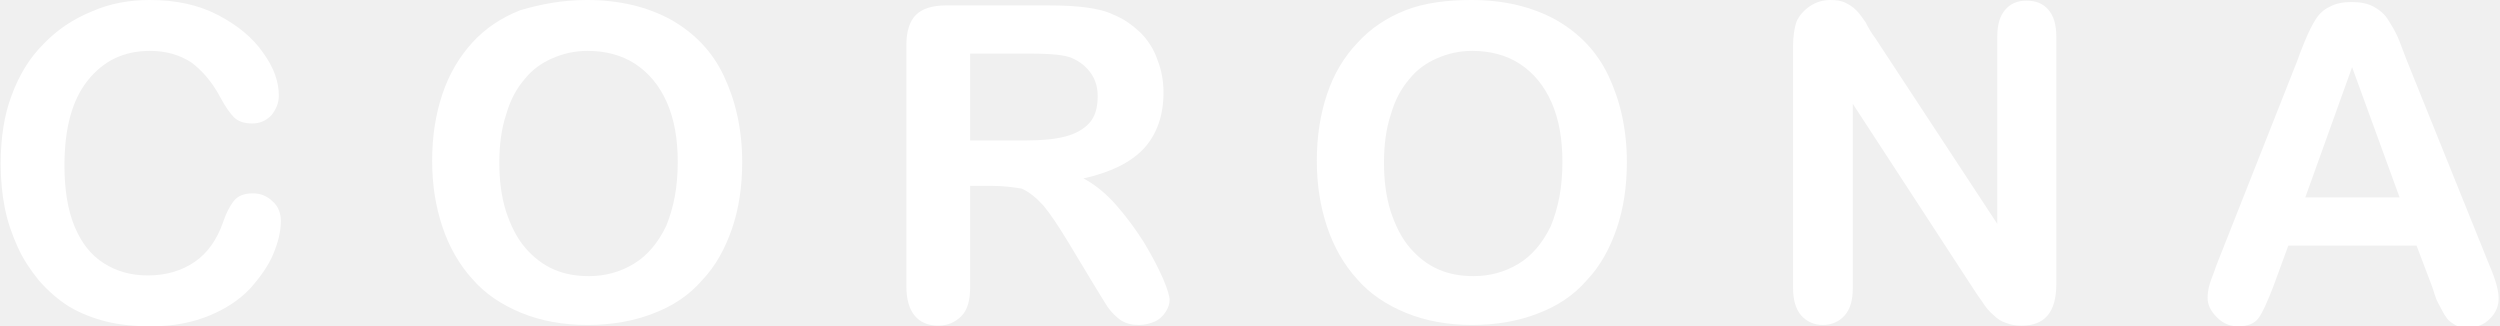
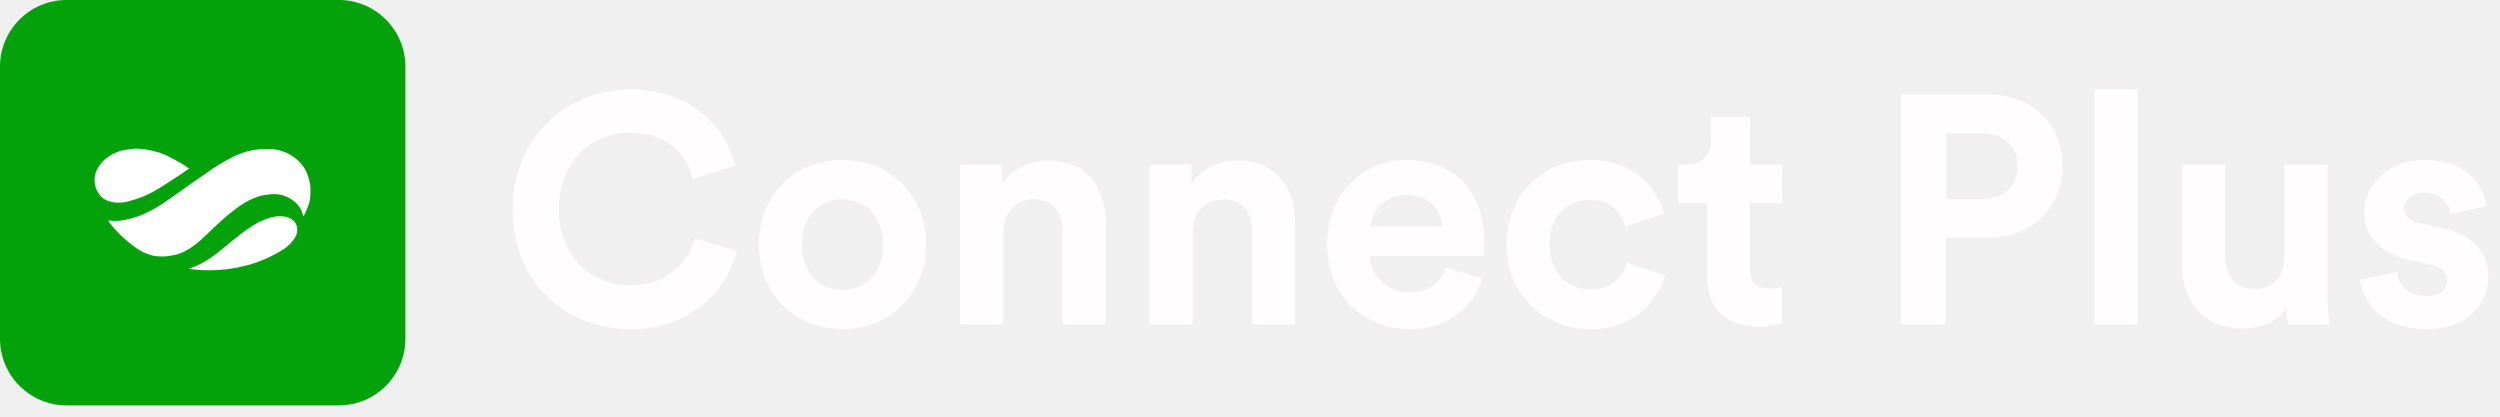
- <svg xmlns="http://www.w3.org/2000/svg" version="1.1" id="Layer_1" x="0px" y="0px" viewBox="0 0 368.5 48" style="enable-background:new 0 0 368.5 48;" xml:space="preserve">
-   <style type="text/css">
- 	.st0{fill:#FFFFFF;}
- </style>
-   <path class="st0" d="M41.4,32.6c0,1.5-0.4,3.1-1.1,4.8c-0.7,1.7-1.9,3.4-3.4,5.1c-1.6,1.7-3.6,3-6,4c-2.4,1-5.3,1.6-8.5,1.6  c-2.4,0-4.7-0.2-6.7-0.7c-2-0.5-3.8-1.2-5.5-2.2c-1.6-1-3.1-2.3-4.5-3.9c-1.2-1.5-2.3-3.1-3.1-4.9s-1.5-3.7-1.9-5.8  c-0.4-2-0.6-4.2-0.6-6.5c0-3.7,0.5-7.1,1.6-10c1.1-3,2.6-5.5,4.7-7.6c2-2.1,4.4-3.7,7.1-4.8C16.2,0.5,19.1,0,22.1,0  c3.8,0,7.1,0.7,10,2.2s5.2,3.4,6.7,5.6c1.6,2.2,2.3,4.3,2.3,6.3c0,1.1-0.4,2-1.1,2.9c-0.8,0.8-1.7,1.2-2.8,1.2  c-1.2,0-2.1-0.3-2.7-0.9c-0.6-0.6-1.3-1.6-2-2.9c-1.2-2.3-2.7-4-4.3-5.2c-1.7-1.1-3.7-1.7-6.1-1.7c-3.9,0-6.9,1.5-9.2,4.4  c-2.3,2.9-3.4,7.1-3.4,12.5c0,3.6,0.5,6.6,1.5,9c1,2.4,2.4,4.2,4.3,5.4c1.9,1.2,4,1.8,6.5,1.8c2.7,0,5-0.7,6.9-2s3.3-3.3,4.2-5.9  c0.4-1.2,0.9-2.2,1.5-3c0.6-0.8,1.5-1.2,2.9-1.2c1.1,0,2.1,0.4,2.9,1.2C41,30.4,41.4,31.4,41.4,32.6z" />
-   <path class="st0" d="M86.5,0c4.8,0,8.9,1,12.4,2.9c3.5,2,6.1,4.7,7.8,8.3s2.7,7.8,2.7,12.7c0,3.6-0.5,6.9-1.5,9.8  c-1,2.9-2.4,5.5-4.4,7.6c-1.9,2.2-4.3,3.8-7.2,4.9c-2.8,1.1-6.1,1.7-9.7,1.7c-3.6,0-6.9-0.6-9.8-1.8c-2.9-1.2-5.3-2.8-7.2-5  c-1.9-2.1-3.4-4.7-4.4-7.7c-1-3-1.5-6.2-1.5-9.7c0-3.6,0.5-6.8,1.5-9.8c1-3,2.5-5.5,4.4-7.6c1.9-2.1,4.3-3.7,7.1-4.8  C79.8,0.6,82.9,0,86.5,0z M99.9,23.9c0-3.4-0.5-6.3-1.6-8.8c-1.1-2.5-2.7-4.4-4.7-5.7c-2-1.3-4.4-1.9-7-1.9c-1.9,0-3.6,0.4-5.2,1.1  s-3,1.7-4.1,3.1c-1.2,1.4-2.1,3.1-2.7,5.2c-0.7,2.1-1,4.5-1,7.1c0,2.6,0.3,5,1,7.2c0.7,2.1,1.6,3.9,2.8,5.3c1.2,1.4,2.6,2.5,4.2,3.2  c1.6,0.7,3.3,1,5.2,1c2.4,0,4.6-0.6,6.6-1.8c2-1.2,3.6-3.1,4.8-5.6C99.3,30.6,99.9,27.6,99.9,23.9z" />
-   <path class="st0" d="M146.3,27.4H143v14.9c0,2-0.4,3.4-1.3,4.3c-0.9,0.9-2,1.4-3.4,1.4c-1.5,0-2.7-0.5-3.5-1.5  c-0.8-1-1.2-2.4-1.2-4.3V6.6c0-2,0.5-3.5,1.4-4.4c0.9-0.9,2.4-1.4,4.4-1.4h15.3c2.1,0,3.9,0.1,5.4,0.3c1.5,0.2,2.9,0.5,4.1,1.1  c1.5,0.6,2.7,1.5,3.9,2.6c1.1,1.1,2,2.5,2.5,4c0.6,1.5,0.9,3.1,0.9,4.8c0,3.5-1,6.2-2.9,8.3c-2,2.1-4.9,3.5-8.9,4.4  c1.7,0.9,3.3,2.2,4.8,3.9c1.5,1.7,2.9,3.6,4.1,5.5c1.2,2,2.1,3.7,2.8,5.3c0.7,1.6,1,2.7,1,3.2c0,0.6-0.2,1.2-0.6,1.8  c-0.4,0.6-0.9,1.1-1.6,1.4c-0.7,0.3-1.5,0.5-2.3,0.5c-1.1,0-1.9-0.2-2.7-0.7c-0.7-0.5-1.3-1.1-1.9-1.9c-0.5-0.8-1.2-1.9-2.1-3.4  l-3.8-6.3c-1.4-2.3-2.6-4.1-3.6-5.3c-1.1-1.2-2.1-2-3.2-2.5C149.3,27.6,148,27.4,146.3,27.4z M151.7,7.9H143v12.8h8.4  c2.3,0,4.2-0.2,5.7-0.6c1.5-0.4,2.7-1.1,3.5-2c0.8-0.9,1.2-2.2,1.2-3.9c0-1.3-0.3-2.4-1-3.4c-0.7-1-1.6-1.7-2.7-2.2  C157.1,8.1,154.9,7.9,151.7,7.9z" />
-   <path class="st0" d="M216.9,0c4.8,0,8.9,1,12.4,2.9c3.5,2,6.1,4.7,7.8,8.3s2.7,7.8,2.7,12.7c0,3.6-0.5,6.9-1.5,9.8  c-1,2.9-2.4,5.5-4.4,7.6c-1.9,2.2-4.3,3.8-7.2,4.9c-2.8,1.1-6.1,1.7-9.7,1.7c-3.6,0-6.9-0.6-9.8-1.8s-5.3-2.8-7.2-5  c-1.9-2.1-3.4-4.7-4.4-7.7c-1-3-1.5-6.2-1.5-9.7c0-3.6,0.5-6.8,1.5-9.8s2.5-5.5,4.5-7.6c1.9-2.1,4.3-3.7,7.1-4.8S213.4,0,216.9,0z   M230.3,23.9c0-3.4-0.5-6.3-1.6-8.8c-1.1-2.5-2.7-4.4-4.7-5.7c-2-1.3-4.4-1.9-7-1.9c-1.9,0-3.6,0.4-5.2,1.1s-3,1.7-4.1,3.1  c-1.2,1.4-2.1,3.1-2.7,5.2c-0.7,2.1-1,4.5-1,7.1c0,2.6,0.3,5,1,7.2c0.7,2.1,1.6,3.9,2.8,5.3c1.2,1.4,2.6,2.5,4.2,3.2s3.3,1,5.2,1  c2.4,0,4.6-0.6,6.6-1.8c2-1.2,3.6-3.1,4.8-5.6C229.7,30.6,230.3,27.6,230.3,23.9z" />
-   <path class="st0" d="M276.4,5.6L294.4,33V5.4c0-1.8,0.4-3.1,1.2-4c0.8-0.9,1.8-1.3,3.1-1.3c1.4,0,2.4,0.4,3.2,1.3  c0.8,0.9,1.2,2.2,1.2,4v36.5c0,4.1-1.7,6.1-5.1,6.1c-0.8,0-1.6-0.1-2.3-0.4c-0.7-0.2-1.3-0.6-1.9-1.2c-0.6-0.5-1.1-1.1-1.6-1.9  c-0.5-0.7-1-1.4-1.5-2.2l-17.6-27v27.2c0,1.8-0.4,3.1-1.2,4c-0.8,0.9-1.9,1.4-3.2,1.4c-1.3,0-2.4-0.5-3.2-1.4  c-0.8-0.9-1.2-2.3-1.2-4V6.8c0-1.5,0.2-2.7,0.5-3.6c0.4-0.9,1.1-1.7,2-2.3c0.9-0.6,1.9-0.9,3-0.9c0.8,0,1.6,0.1,2.2,0.4  s1.1,0.6,1.6,1.1c0.5,0.5,0.9,1.1,1.4,1.8C275.4,4.1,275.8,4.8,276.4,5.6z" />
-   <path class="st0" d="M358.4,42l-2.2-5.8h-18.9l-2.2,6c-0.9,2.3-1.6,3.9-2.2,4.7c-0.6,0.8-1.6,1.2-3,1.2c-1.2,0-2.2-0.4-3.1-1.3  c-0.9-0.9-1.4-1.8-1.4-2.9c0-0.6,0.1-1.3,0.3-2s0.6-1.6,1-2.8l11.9-30.1c0.3-0.9,0.7-1.9,1.2-3.1c0.5-1.2,1-2.2,1.5-3  c0.5-0.8,1.2-1.5,2.1-1.9c0.9-0.5,2-0.7,3.2-0.7c1.3,0,2.4,0.2,3.3,0.7s1.6,1.1,2.1,1.9c0.5,0.8,1,1.6,1.4,2.5  c0.4,0.9,0.8,2.1,1.4,3.6l12.1,30c1,2.3,1.4,3.9,1.4,5c0,1.1-0.4,2.1-1.3,3c-0.9,0.9-2,1.3-3.2,1.3c-0.7,0-1.4-0.1-1.9-0.4  c-0.5-0.3-1-0.6-1.3-1.1c-0.4-0.5-0.7-1.2-1.2-2.1S358.7,42.7,358.4,42z M339.8,29.1h13.9l-7-19.2L339.8,29.1z" />
+ <svg xmlns="http://www.w3.org/2000/svg" xmlns:xlink="http://www.w3.org/1999/xlink" width="150px" height="25px" viewBox="0 0 150 25" version="1.1">
+   <defs>
+     <polygon id="path-1" points="0.004 0.01 12.155 0.01 12.155 6.482 0.004 6.482" />
+   </defs>
+   <g id="Connectplus_dashboard" stroke="none" stroke-width="1" fill="none" fill-rule="evenodd">
+     <g id="Connectplus_logo_white">
+       <rect id="Rectangle" fill="#03A10A" x="0" y="0" width="24.324" height="24.324" rx="4" />
+       <g id="Group-11" transform="translate(5.675676, 8.918919)">
+         <g id="Group-3" transform="translate(0.810811, 0)">
+           <mask id="mask-2" fill="white">
+             <use xlink:href="#path-1" />
+           </mask>
+           <g id="Clip-2" />
+           <path d="M0.004,4.301 C0.359,4.377 0.68,4.331 1.001,4.274 C1.839,4.125 2.577,3.751 3.272,3.298 C3.792,2.958 4.289,2.583 4.798,2.226 C5.186,1.954 5.579,1.687 5.967,1.414 C6.406,1.104 6.863,0.823 7.341,0.573 C7.683,0.395 8.036,0.241 8.412,0.147 C8.66,0.086 8.917,0.048 9.173,0.027 C9.405,0.007 9.643,0.001 9.873,0.028 C10.349,0.085 10.791,0.242 11.175,0.529 C11.492,0.765 11.742,1.054 11.898,1.406 C11.993,1.62 12.062,1.847 12.113,2.075 C12.152,2.249 12.159,2.433 12.153,2.612 C12.143,2.921 12.099,3.227 11.975,3.517 C11.906,3.679 11.837,3.84 11.767,4.002 C11.76,4.017 11.745,4.028 11.733,4.041 C11.72,4.025 11.698,4.011 11.694,3.993 C11.574,3.514 11.269,3.174 10.828,2.944 C10.484,2.764 10.111,2.696 9.723,2.739 C9.49,2.765 9.252,2.797 9.03,2.867 C8.64,2.99 8.279,3.178 7.943,3.408 C7.163,3.943 6.492,4.593 5.817,5.24 C5.458,5.584 5.083,5.91 4.631,6.139 C4.409,6.252 4.181,6.353 3.929,6.391 C3.7,6.426 3.47,6.486 3.241,6.482 C2.71,6.473 2.223,6.319 1.78,6.025 C1.28,5.692 0.838,5.303 0.437,4.868 C0.294,4.713 0.167,4.543 0.035,4.378 C0.021,4.362 0.018,4.338 0.004,4.301" id="Fill-1" fill="#FFFFFF" mask="url(#mask-2)" />
+         </g>
+         <path d="M5.676,1.194 C5.481,1.326 5.306,1.447 5.128,1.564 C4.7,1.844 4.279,2.134 3.837,2.398 C3.401,2.658 2.945,2.893 2.44,3.041 C2.227,3.103 2.014,3.178 1.795,3.211 C1.591,3.242 1.382,3.257 1.167,3.226 C0.858,3.182 0.597,3.078 0.391,2.873 C0.242,2.725 0.154,2.546 0.079,2.359 C0.007,2.178 -0.001,1.995 0,1.808 C0.002,1.557 0.095,1.329 0.227,1.112 C0.443,0.758 0.754,0.487 1.152,0.294 C1.381,0.183 1.621,0.099 1.881,0.066 C2.105,0.038 2.331,-0.006 2.556,0.001 C2.821,0.008 3.089,0.044 3.348,0.1 C3.627,0.161 3.909,0.237 4.168,0.347 C4.492,0.484 4.798,0.657 5.104,0.825 C5.279,0.921 5.439,1.039 5.606,1.147 C5.625,1.159 5.643,1.172 5.676,1.194" id="Fill-4" fill="#FFFFFF" />
+         <path d="M5.676,7.198 C5.795,7.154 5.916,7.114 6.033,7.064 C6.587,6.829 7.062,6.506 7.504,6.146 C7.915,5.811 8.321,5.472 8.742,5.147 C9.167,4.819 9.611,4.504 10.131,4.285 C10.552,4.107 10.997,3.991 11.483,4.091 C11.833,4.164 12.102,4.428 12.151,4.726 C12.209,5.08 12.036,5.368 11.803,5.637 C11.54,5.942 11.169,6.148 10.797,6.35 C10.336,6.599 9.843,6.797 9.327,6.95 C9.017,7.043 8.691,7.105 8.369,7.167 C7.726,7.293 7.072,7.315 6.415,7.286 C6.169,7.275 5.924,7.24 5.678,7.216 C5.677,7.21 5.677,7.204 5.676,7.198" id="Fill-6" fill="#FFFFFF" />
+       </g>
+       <path d="M37.823,19.751 C33.97,19.751 30.759,16.969 30.759,12.571 C30.759,8.173 34.086,5.371 37.784,5.371 C41.598,5.371 43.563,7.706 44.108,9.944 L41.578,10.742 C41.248,9.418 40.177,7.959 37.784,7.959 C35.721,7.959 33.542,9.438 33.542,12.571 C33.542,15.509 35.604,17.124 37.823,17.124 C40.177,17.124 41.325,15.587 41.695,14.303 L44.205,15.062 C43.68,17.183 41.695,19.751 37.823,19.751 Z M50.549,17.397 C51.814,17.397 52.982,16.482 52.982,14.672 C52.982,12.863 51.814,11.948 50.549,11.948 C49.284,11.948 48.117,12.863 48.117,14.672 C48.117,16.463 49.284,17.397 50.549,17.397 Z M50.549,9.594 C53.41,9.594 55.57,11.715 55.57,14.672 C55.57,17.611 53.41,19.751 50.549,19.751 C47.689,19.751 45.529,17.611 45.529,14.672 C45.529,11.715 47.689,9.594 50.549,9.594 Z M60.201,13.952 L60.201,19.459 L57.613,19.459 L57.613,9.885 L60.123,9.885 L60.123,11.072 C60.707,10.08 61.855,9.632 62.886,9.632 C65.261,9.632 66.35,11.325 66.35,13.427 L66.35,19.459 L63.762,19.459 L63.762,13.875 C63.762,12.804 63.237,11.968 61.991,11.968 C60.863,11.968 60.201,12.843 60.201,13.952 Z M71.565,13.952 L71.565,19.459 L68.977,19.459 L68.977,9.885 L71.488,9.885 L71.488,11.072 C72.071,10.08 73.219,9.632 74.251,9.632 C76.625,9.632 77.715,11.325 77.715,13.427 L77.715,19.459 L75.126,19.459 L75.126,13.875 C75.126,12.804 74.601,11.968 73.356,11.968 C72.227,11.968 71.565,12.843 71.565,13.952 Z M82.229,13.583 L86.51,13.583 C86.471,12.629 85.849,11.695 84.37,11.695 C83.027,11.695 82.288,12.707 82.229,13.583 Z M86.763,16.074 L88.923,16.716 C88.437,18.37 86.919,19.751 84.564,19.751 C81.937,19.751 79.622,17.864 79.622,14.634 C79.622,11.578 81.879,9.594 84.331,9.594 C87.289,9.594 89.059,11.481 89.059,14.556 C89.059,14.925 89.021,15.315 89.021,15.354 L82.171,15.354 C82.229,16.618 83.299,17.533 84.584,17.533 C85.79,17.533 86.452,16.93 86.763,16.074 Z M95.403,11.987 C94.08,11.987 92.971,12.941 92.971,14.672 C92.971,16.404 94.099,17.377 95.423,17.377 C96.746,17.377 97.408,16.502 97.622,15.762 L99.898,16.521 C99.47,18.117 97.972,19.751 95.423,19.751 C92.601,19.751 90.383,17.611 90.383,14.672 C90.383,11.715 92.562,9.594 95.345,9.594 C97.952,9.594 99.431,11.209 99.84,12.824 L97.524,13.602 C97.291,12.804 96.688,11.987 95.403,11.987 Z M104.997,7.025 L104.997,9.885 L106.923,9.885 L106.923,12.182 L104.997,12.182 L104.997,16.19 C104.997,17.027 105.386,17.299 106.125,17.299 C106.437,17.299 106.787,17.261 106.923,17.222 L106.923,19.362 C106.69,19.459 106.223,19.596 105.464,19.596 C103.596,19.596 102.428,18.486 102.428,16.638 L102.428,12.182 L100.696,12.182 L100.696,9.885 L101.183,9.885 C102.195,9.885 102.662,9.224 102.662,8.368 L102.662,7.025 L104.997,7.025 Z M116.77,11.948 L118.891,11.948 C120.234,11.948 121.051,11.17 121.051,9.983 C121.051,8.757 120.234,7.998 118.891,7.998 L116.77,7.998 L116.77,11.948 Z M119.222,14.264 L116.75,14.264 L116.75,19.459 L114.065,19.459 L114.065,5.663 L119.222,5.663 C121.946,5.663 123.756,7.472 123.756,9.963 C123.756,12.474 121.946,14.264 119.222,14.264 Z M128.251,19.459 L125.663,19.459 L125.663,5.371 L128.251,5.371 L128.251,19.459 Z M137.28,19.459 C137.241,19.265 137.202,18.817 137.202,18.428 C136.677,19.323 135.568,19.712 134.556,19.712 C132.24,19.712 130.917,18.019 130.917,15.937 L130.917,9.885 L133.505,9.885 L133.505,15.412 C133.505,16.482 134.05,17.338 135.256,17.338 C136.404,17.338 137.066,16.56 137.066,15.451 L137.066,9.885 L139.654,9.885 L139.654,17.728 C139.654,18.467 139.712,19.129 139.751,19.459 L137.28,19.459 Z M141.6,16.794 L143.818,16.307 C143.877,17.066 144.441,17.766 145.57,17.766 C146.426,17.766 146.835,17.319 146.835,16.813 C146.835,16.385 146.543,16.035 145.803,15.879 L144.538,15.587 C142.69,15.178 141.853,14.069 141.853,12.726 C141.853,11.014 143.371,9.594 145.434,9.594 C148.158,9.594 149.072,11.325 149.189,12.357 L147.029,12.843 C146.951,12.279 146.543,11.559 145.453,11.559 C144.772,11.559 144.227,11.968 144.227,12.512 C144.227,12.979 144.577,13.271 145.103,13.369 L146.465,13.661 C148.352,14.05 149.306,15.198 149.306,16.599 C149.306,18.156 148.099,19.751 145.589,19.751 C142.709,19.751 141.717,17.883 141.6,16.794 Z" id="ConnectPlus" fill="#FFFDFD" fill-rule="nonzero" />
+     </g>
+   </g>
</svg>
